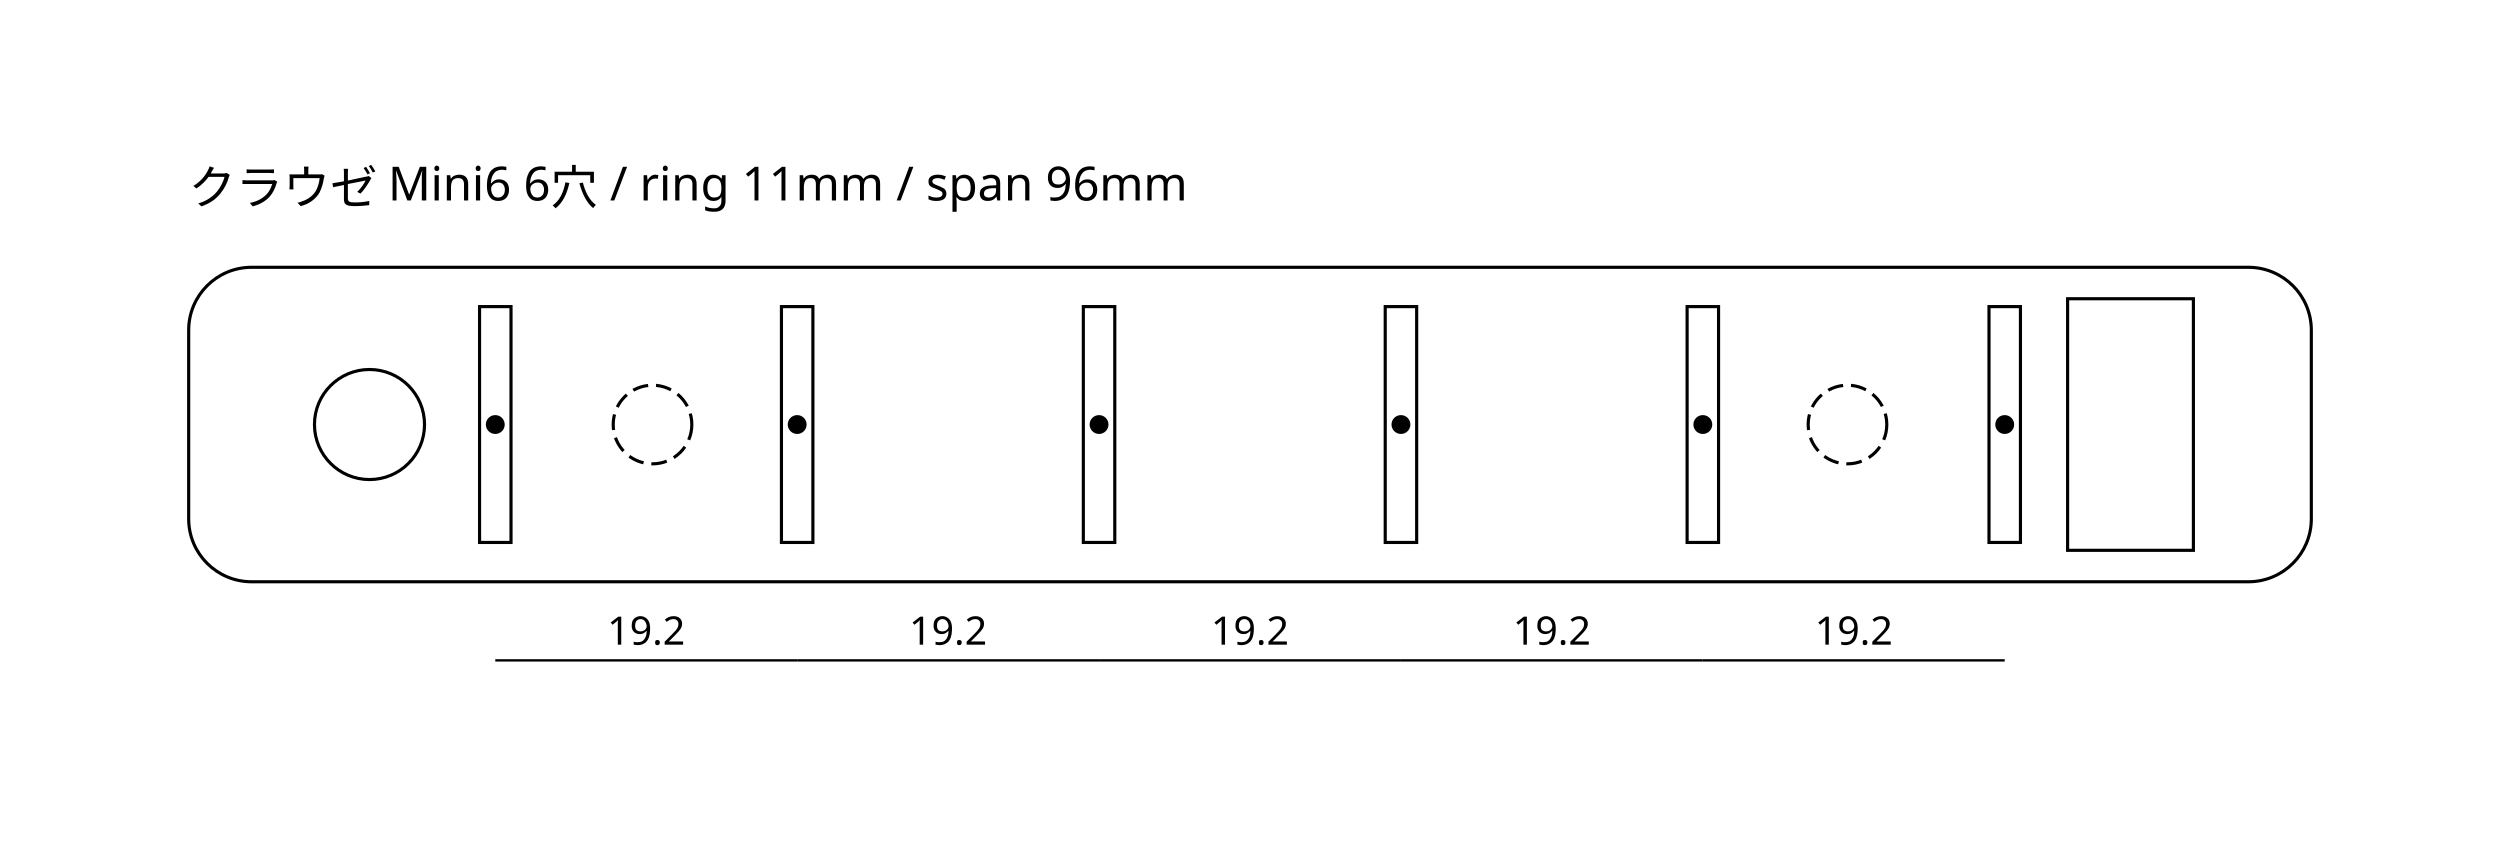
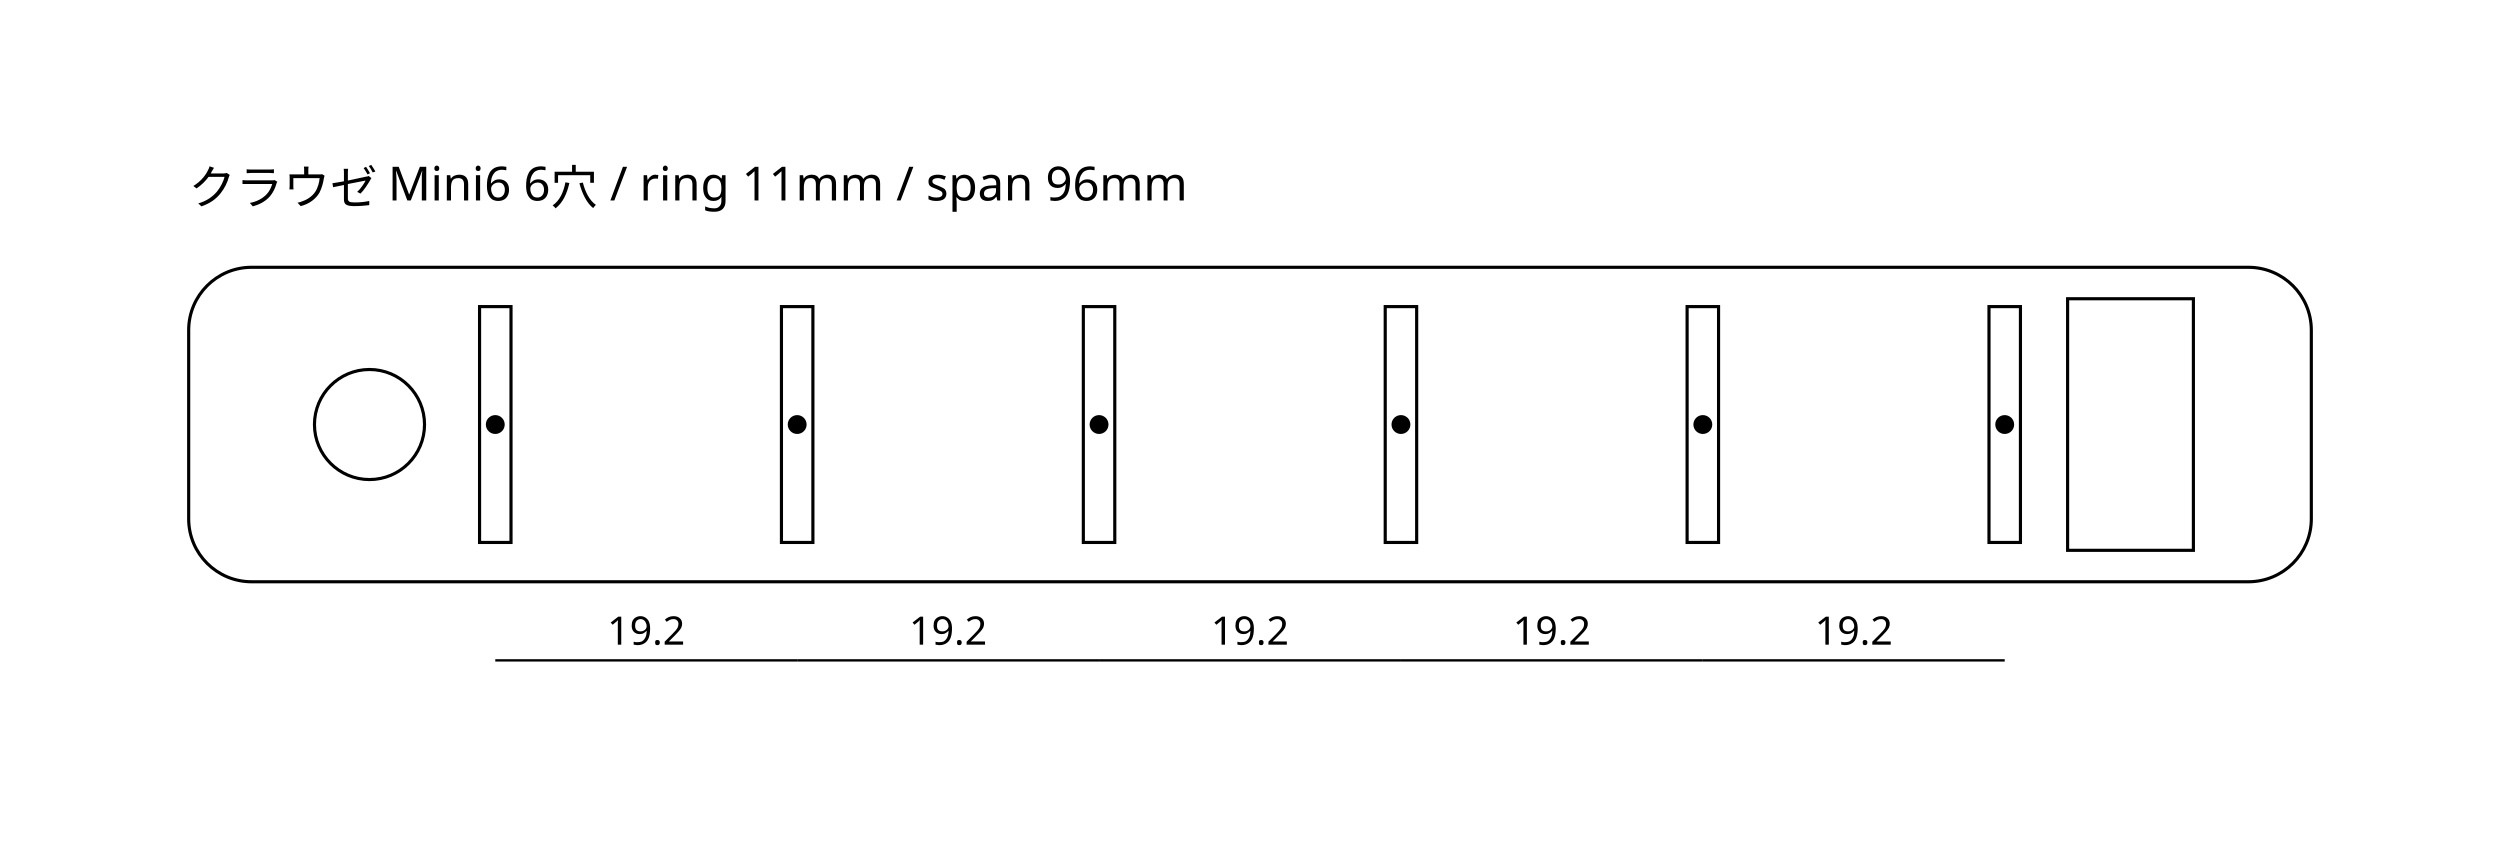
<svg xmlns="http://www.w3.org/2000/svg" width="159mm" height="54mm" viewBox="-79.5 -27 159 54">
  <g id="plan">
    <rect x="-67.5" y="-10" width="135" height="20" rx="4" fill="none" stroke="#000" stroke-width="0.2" />
    <rect x="-49" y="-7.5" width="2" height="15" fill="none" stroke="#000" stroke-width="0.2" />
    <circle cx="-48" cy="0" r="0.6" fill="#000" />
    <rect x="-29.8" y="-7.5" width="2" height="15" fill="none" stroke="#000" stroke-width="0.2" />
    <circle cx="-28.8" cy="0" r="0.6" fill="#000" />
    <rect x="-10.6" y="-7.5" width="2" height="15" fill="none" stroke="#000" stroke-width="0.2" />
    <circle cx="-9.6" cy="0" r="0.6" fill="#000" />
    <rect x="8.6" y="-7.5" width="2" height="15" fill="none" stroke="#000" stroke-width="0.2" />
    <circle cx="9.6" cy="0" r="0.6" fill="#000" />
    <rect x="27.8" y="-7.5" width="2" height="15" fill="none" stroke="#000" stroke-width="0.2" />
    <circle cx="28.8" cy="0" r="0.6" fill="#000" />
    <rect x="47" y="-7.5" width="2" height="15" fill="none" stroke="#000" stroke-width="0.2" />
    <circle cx="48" cy="0" r="0.6" fill="#000" />
-     <circle cx="-38" cy="0" r="2.5" fill="none" stroke="#000" stroke-width="0.2" stroke-dasharray="1 0.5" />
-     <circle cx="38" cy="0" r="2.5" fill="none" stroke="#000" stroke-width="0.2" stroke-dasharray="1 0.5" />
    <rect class="mech" x="52" y="-8" width="8" height="16" fill="none" stroke="#000" stroke-width="0.2" />
    <circle class="mech" cx="-56" cy="0" r="3.5" fill="none" stroke="#000" stroke-width="0.2" />
    <line x1="-48" y1="15" x2="-28.8" y2="15" stroke="#000" stroke-width="0.15" />
    <text x="-38.4" y="14" font-size="2.5" text-anchor="middle" font-family="sans-serif">19.2</text>
    <line x1="-28.8" y1="15" x2="-9.6" y2="15" stroke="#000" stroke-width="0.15" />
    <text x="-19.2" y="14" font-size="2.5" text-anchor="middle" font-family="sans-serif">19.2</text>
    <line x1="-9.6" y1="15" x2="9.6" y2="15" stroke="#000" stroke-width="0.15" />
    <text x="0" y="14" font-size="2.5" text-anchor="middle" font-family="sans-serif">19.2</text>
    <line x1="9.6" y1="15" x2="28.8" y2="15" stroke="#000" stroke-width="0.15" />
    <text x="19.2" y="14" font-size="2.5" text-anchor="middle" font-family="sans-serif">19.2</text>
    <line x1="28.8" y1="15" x2="48" y2="15" stroke="#000" stroke-width="0.15" />
    <text x="38.4" y="14" font-size="2.5" text-anchor="middle" font-family="sans-serif">19.2</text>
    <text x="-67.5" y="-14" font-size="3" font-family="sans-serif">クラウゼ Mini6 6穴 / ring 11mm / span 96mm</text>
  </g>
</svg>
